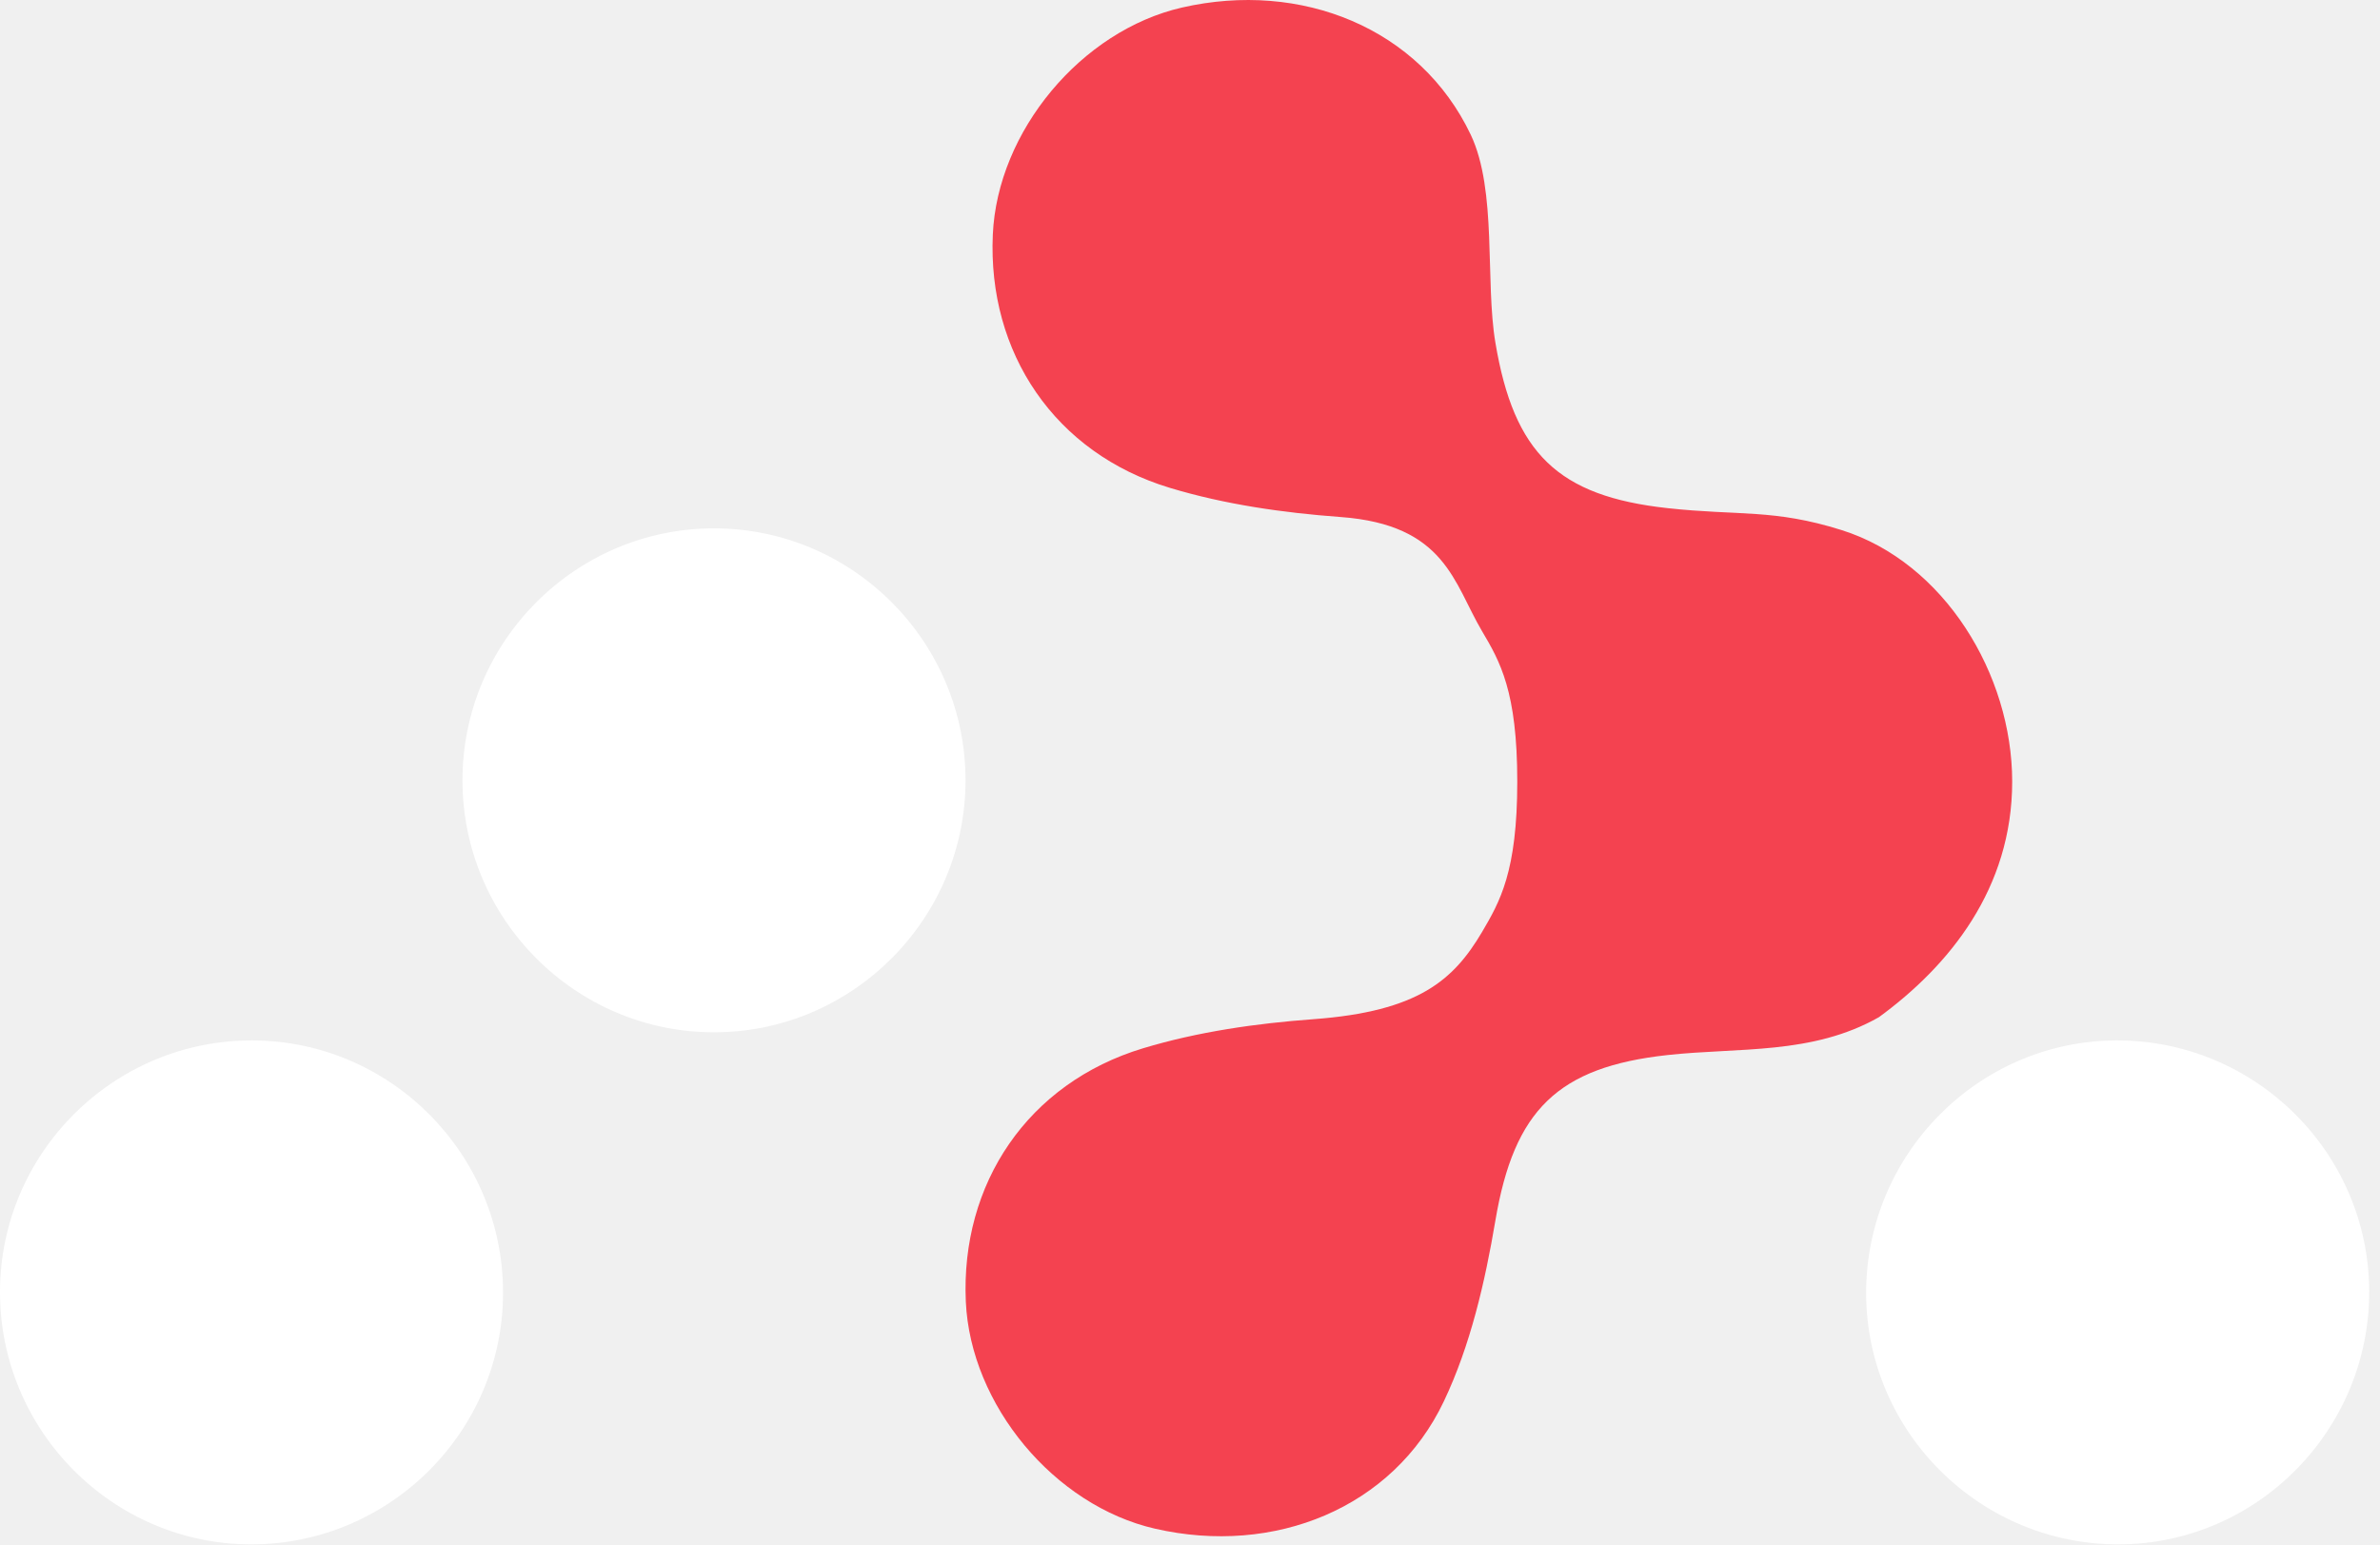
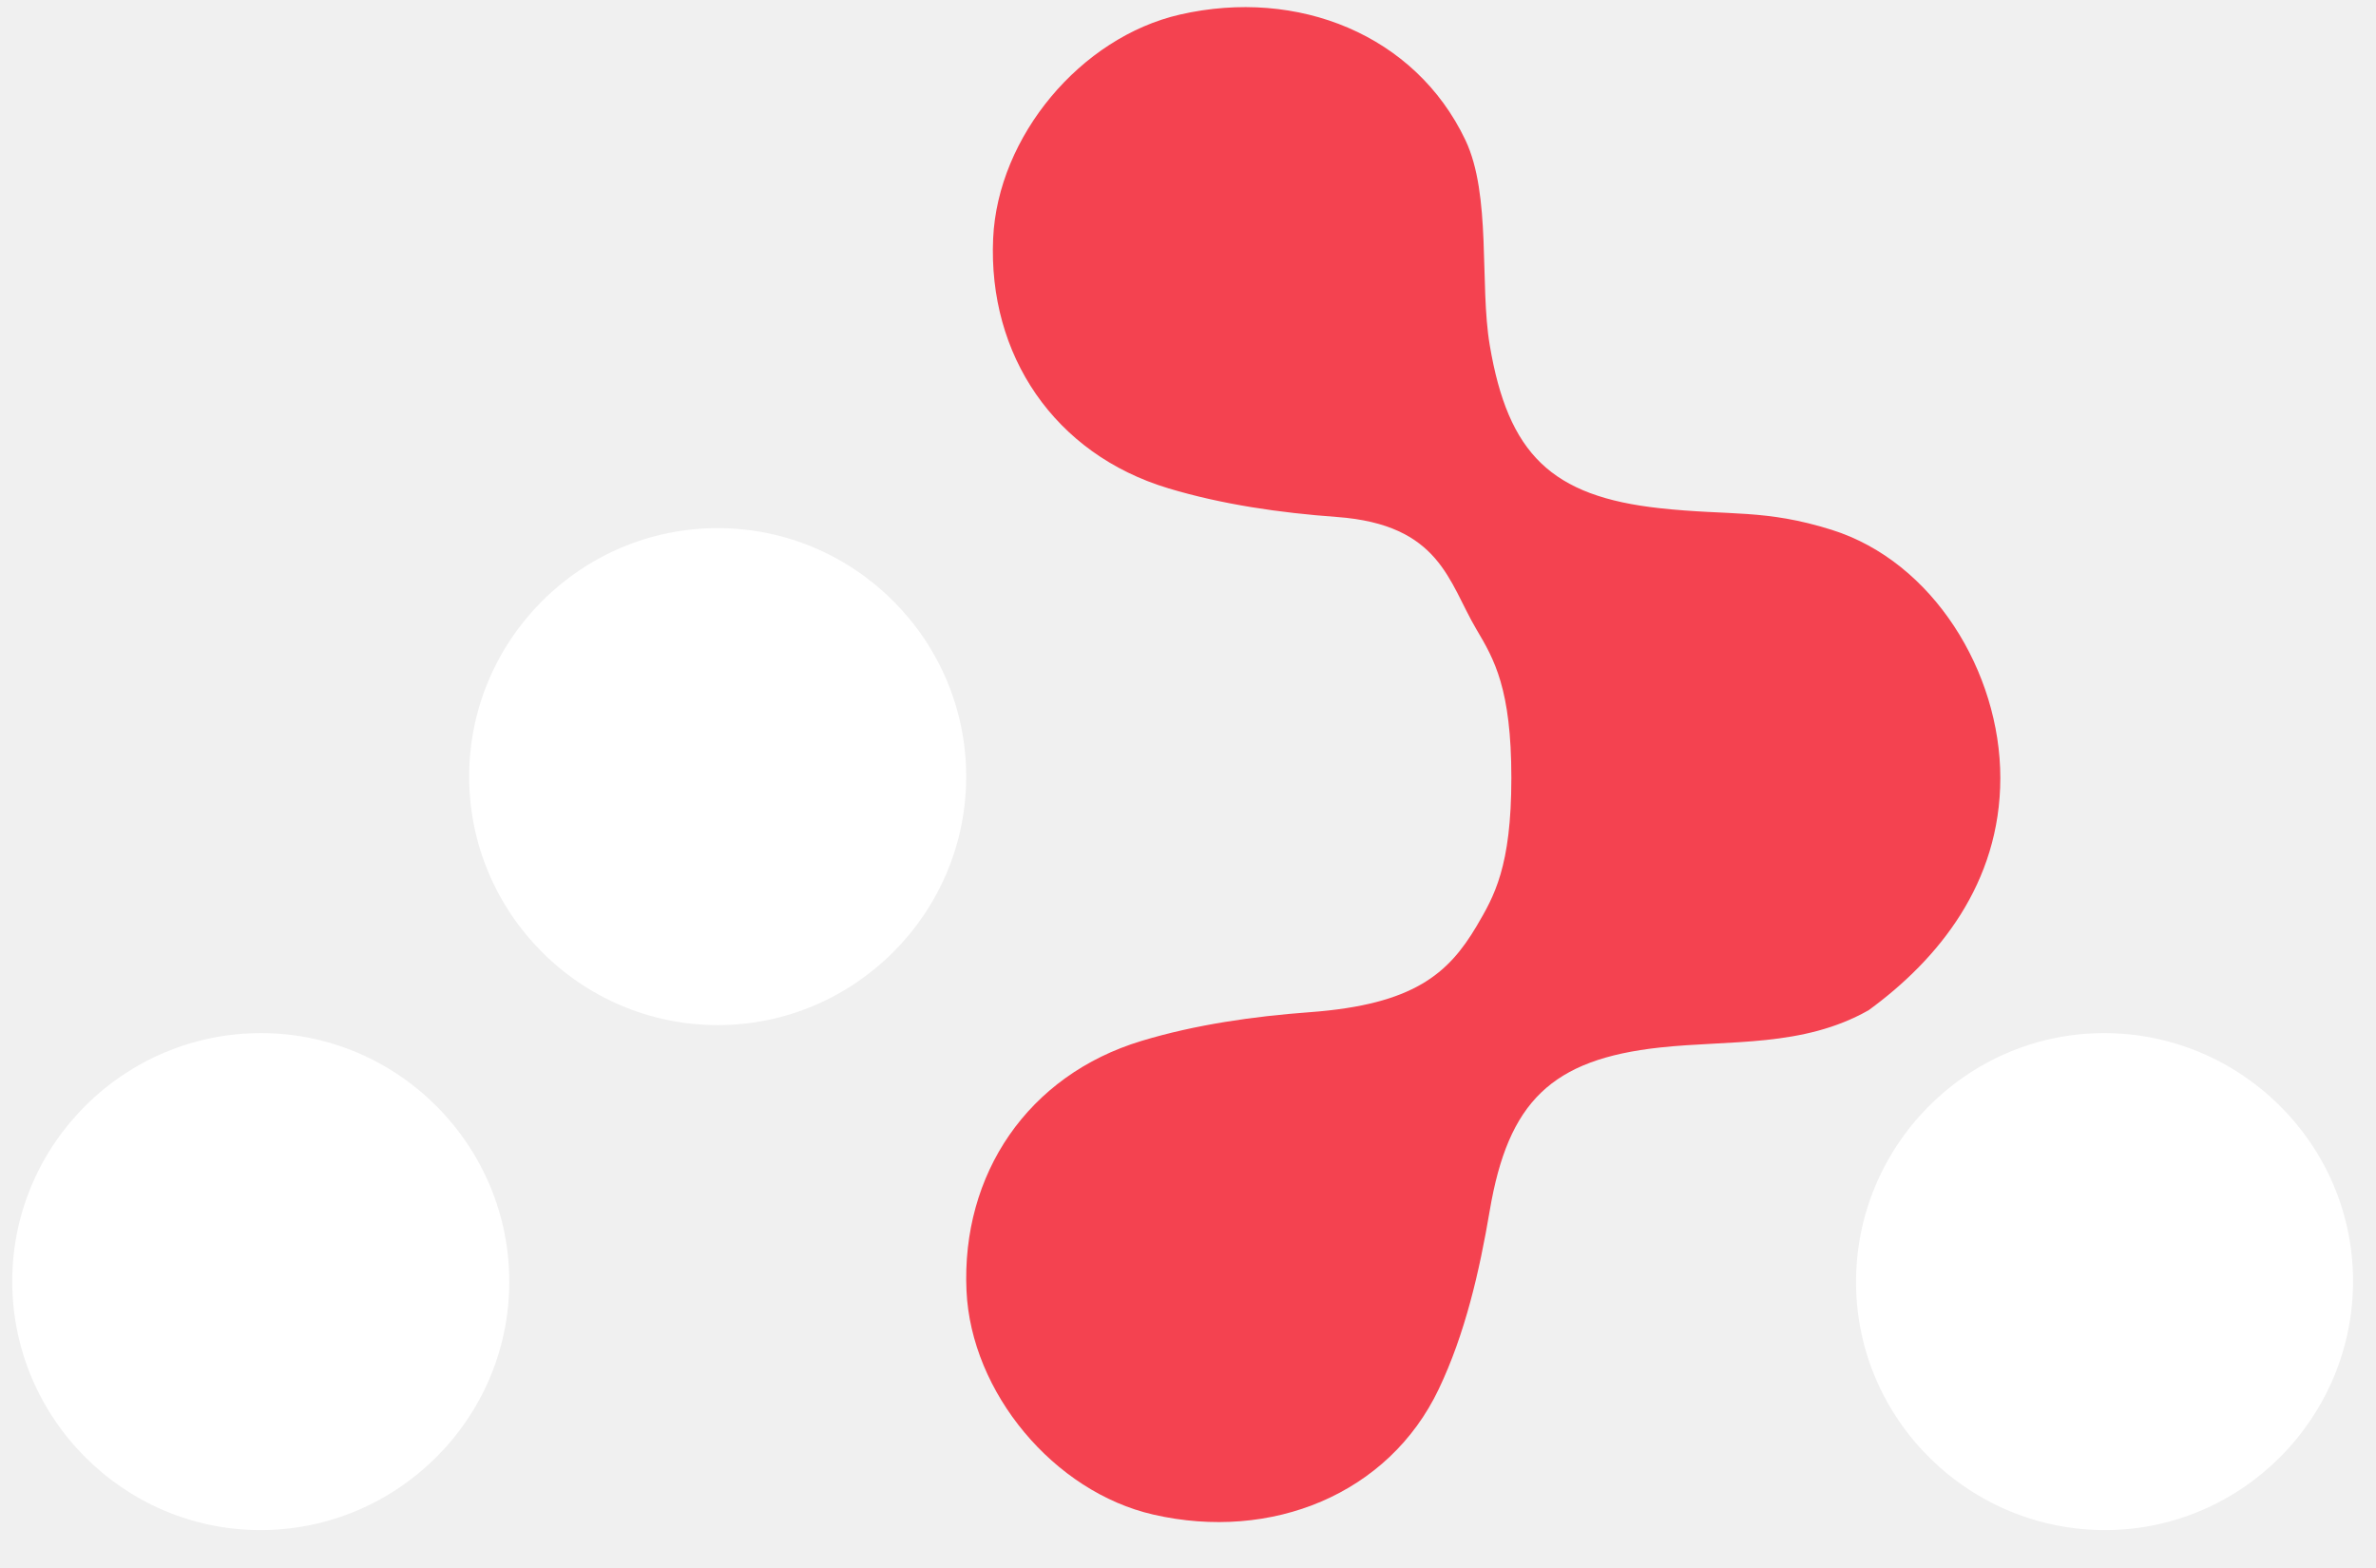
- <svg xmlns="http://www.w3.org/2000/svg" width="94" height="61" viewBox="0 0 94 61" fill="none">
-   <path d="M72.731 20.936C70.055 20.094 68.672 20.378 65.865 20.071C61.525 19.598 59.795 17.901 59.062 13.536C58.651 11.098 59.136 7.53 58.088 5.321C56.084 1.109 51.394 -0.78 46.683 0.298C42.705 1.21 39.395 5.185 39.212 9.266C39.002 13.925 41.657 17.901 46.216 19.273C48.381 19.926 50.682 20.255 52.944 20.421C57.093 20.724 57.411 23.03 58.533 24.928C59.241 26.124 59.926 27.303 59.926 30.871C59.926 34.439 59.236 35.618 58.533 36.815C57.411 38.709 56.027 39.949 51.879 40.256C49.617 40.422 47.312 40.751 45.15 41.404C40.592 42.781 37.937 46.752 38.146 51.411C38.33 55.492 41.639 59.468 45.617 60.38C50.329 61.462 55.019 59.569 57.023 55.356C58.075 53.147 58.651 50.644 59.062 48.207C59.8 43.841 61.529 42.145 65.865 41.672C68.672 41.365 71.578 41.672 74.209 40.177C76.99 38.146 79.473 35.097 79.473 30.871C79.473 26.646 76.797 22.216 72.731 20.936Z" fill="#F44250" />
-   <path d="M28.2 40.774C22.729 40.774 18.266 36.303 18.266 30.821C18.266 25.34 22.729 20.869 28.2 20.869C33.671 20.869 38.134 25.34 38.134 30.821C38.134 36.298 33.666 40.774 28.2 40.774Z" fill="white" />
-   <path d="M9.899 61C4.437 60.987 -0.013 56.498 2.89511e-05 51.012C0.013 45.535 4.494 41.077 9.969 41.095C15.436 41.108 19.886 45.597 19.868 51.083C19.855 56.555 15.374 61.013 9.899 61Z" fill="white" />
-   <path d="M83.714 61C78.234 61.03 73.736 56.59 73.705 51.122C73.675 45.632 78.107 41.126 83.565 41.095C89.044 41.064 93.542 45.505 93.573 50.973C93.604 56.458 89.172 60.969 83.714 61Z" fill="white" />
+ <svg xmlns="http://www.w3.org/2000/svg" width="97" height="64" viewBox="0 0 97 64" fill="none">
+   <path d="M74.778 21.632C72.044 20.774 70.633 21.063 67.765 20.75C63.333 20.268 61.567 18.538 60.818 14.088C60.398 11.604 60.894 7.966 59.823 5.714C57.776 1.421 52.987 -0.505 48.175 0.594C44.113 1.523 40.733 5.576 40.545 9.736C40.331 14.486 43.042 18.538 47.698 19.937C49.91 20.602 52.26 20.938 54.57 21.107C58.806 21.416 59.132 23.766 60.278 25.701C61.001 26.921 61.701 28.123 61.701 31.76C61.701 35.397 60.996 36.599 60.278 37.819C59.132 39.749 57.718 41.013 53.482 41.326C51.172 41.496 48.817 41.831 46.61 42.497C41.954 43.9 39.243 47.948 39.457 52.698C39.644 56.858 43.025 60.91 47.087 61.84C51.899 62.943 56.688 61.013 58.735 56.719C59.81 54.467 60.398 51.916 60.818 49.431C61.571 44.981 63.337 43.252 67.765 42.769C70.633 42.457 73.6 42.769 76.287 41.246C79.127 39.175 81.663 36.067 81.663 31.76C81.663 27.452 78.93 22.936 74.778 21.632Z" fill="#F44250" />
+   <path d="M29.3 41.854C23.712 41.854 19.154 37.296 19.154 31.708C19.154 26.121 23.712 21.563 29.3 21.563C34.887 21.563 39.445 26.121 39.445 31.708C39.445 37.292 34.883 41.854 29.3 41.854Z" fill="white" />
+   <path d="M10.61 62.472C5.031 62.459 0.487 57.883 0.5 52.291C0.513 46.708 5.089 42.163 10.681 42.181C16.264 42.195 20.809 46.77 20.791 52.362C20.777 57.941 16.202 62.485 10.61 62.472Z" fill="white" />
+   <path d="M85.994 62.472C80.398 62.503 75.804 57.977 75.773 52.403C75.741 46.806 80.268 42.213 85.842 42.181C91.438 42.15 96.032 46.676 96.063 52.251C96.094 57.842 91.568 62.44 85.994 62.472Z" fill="white" />
</svg>
